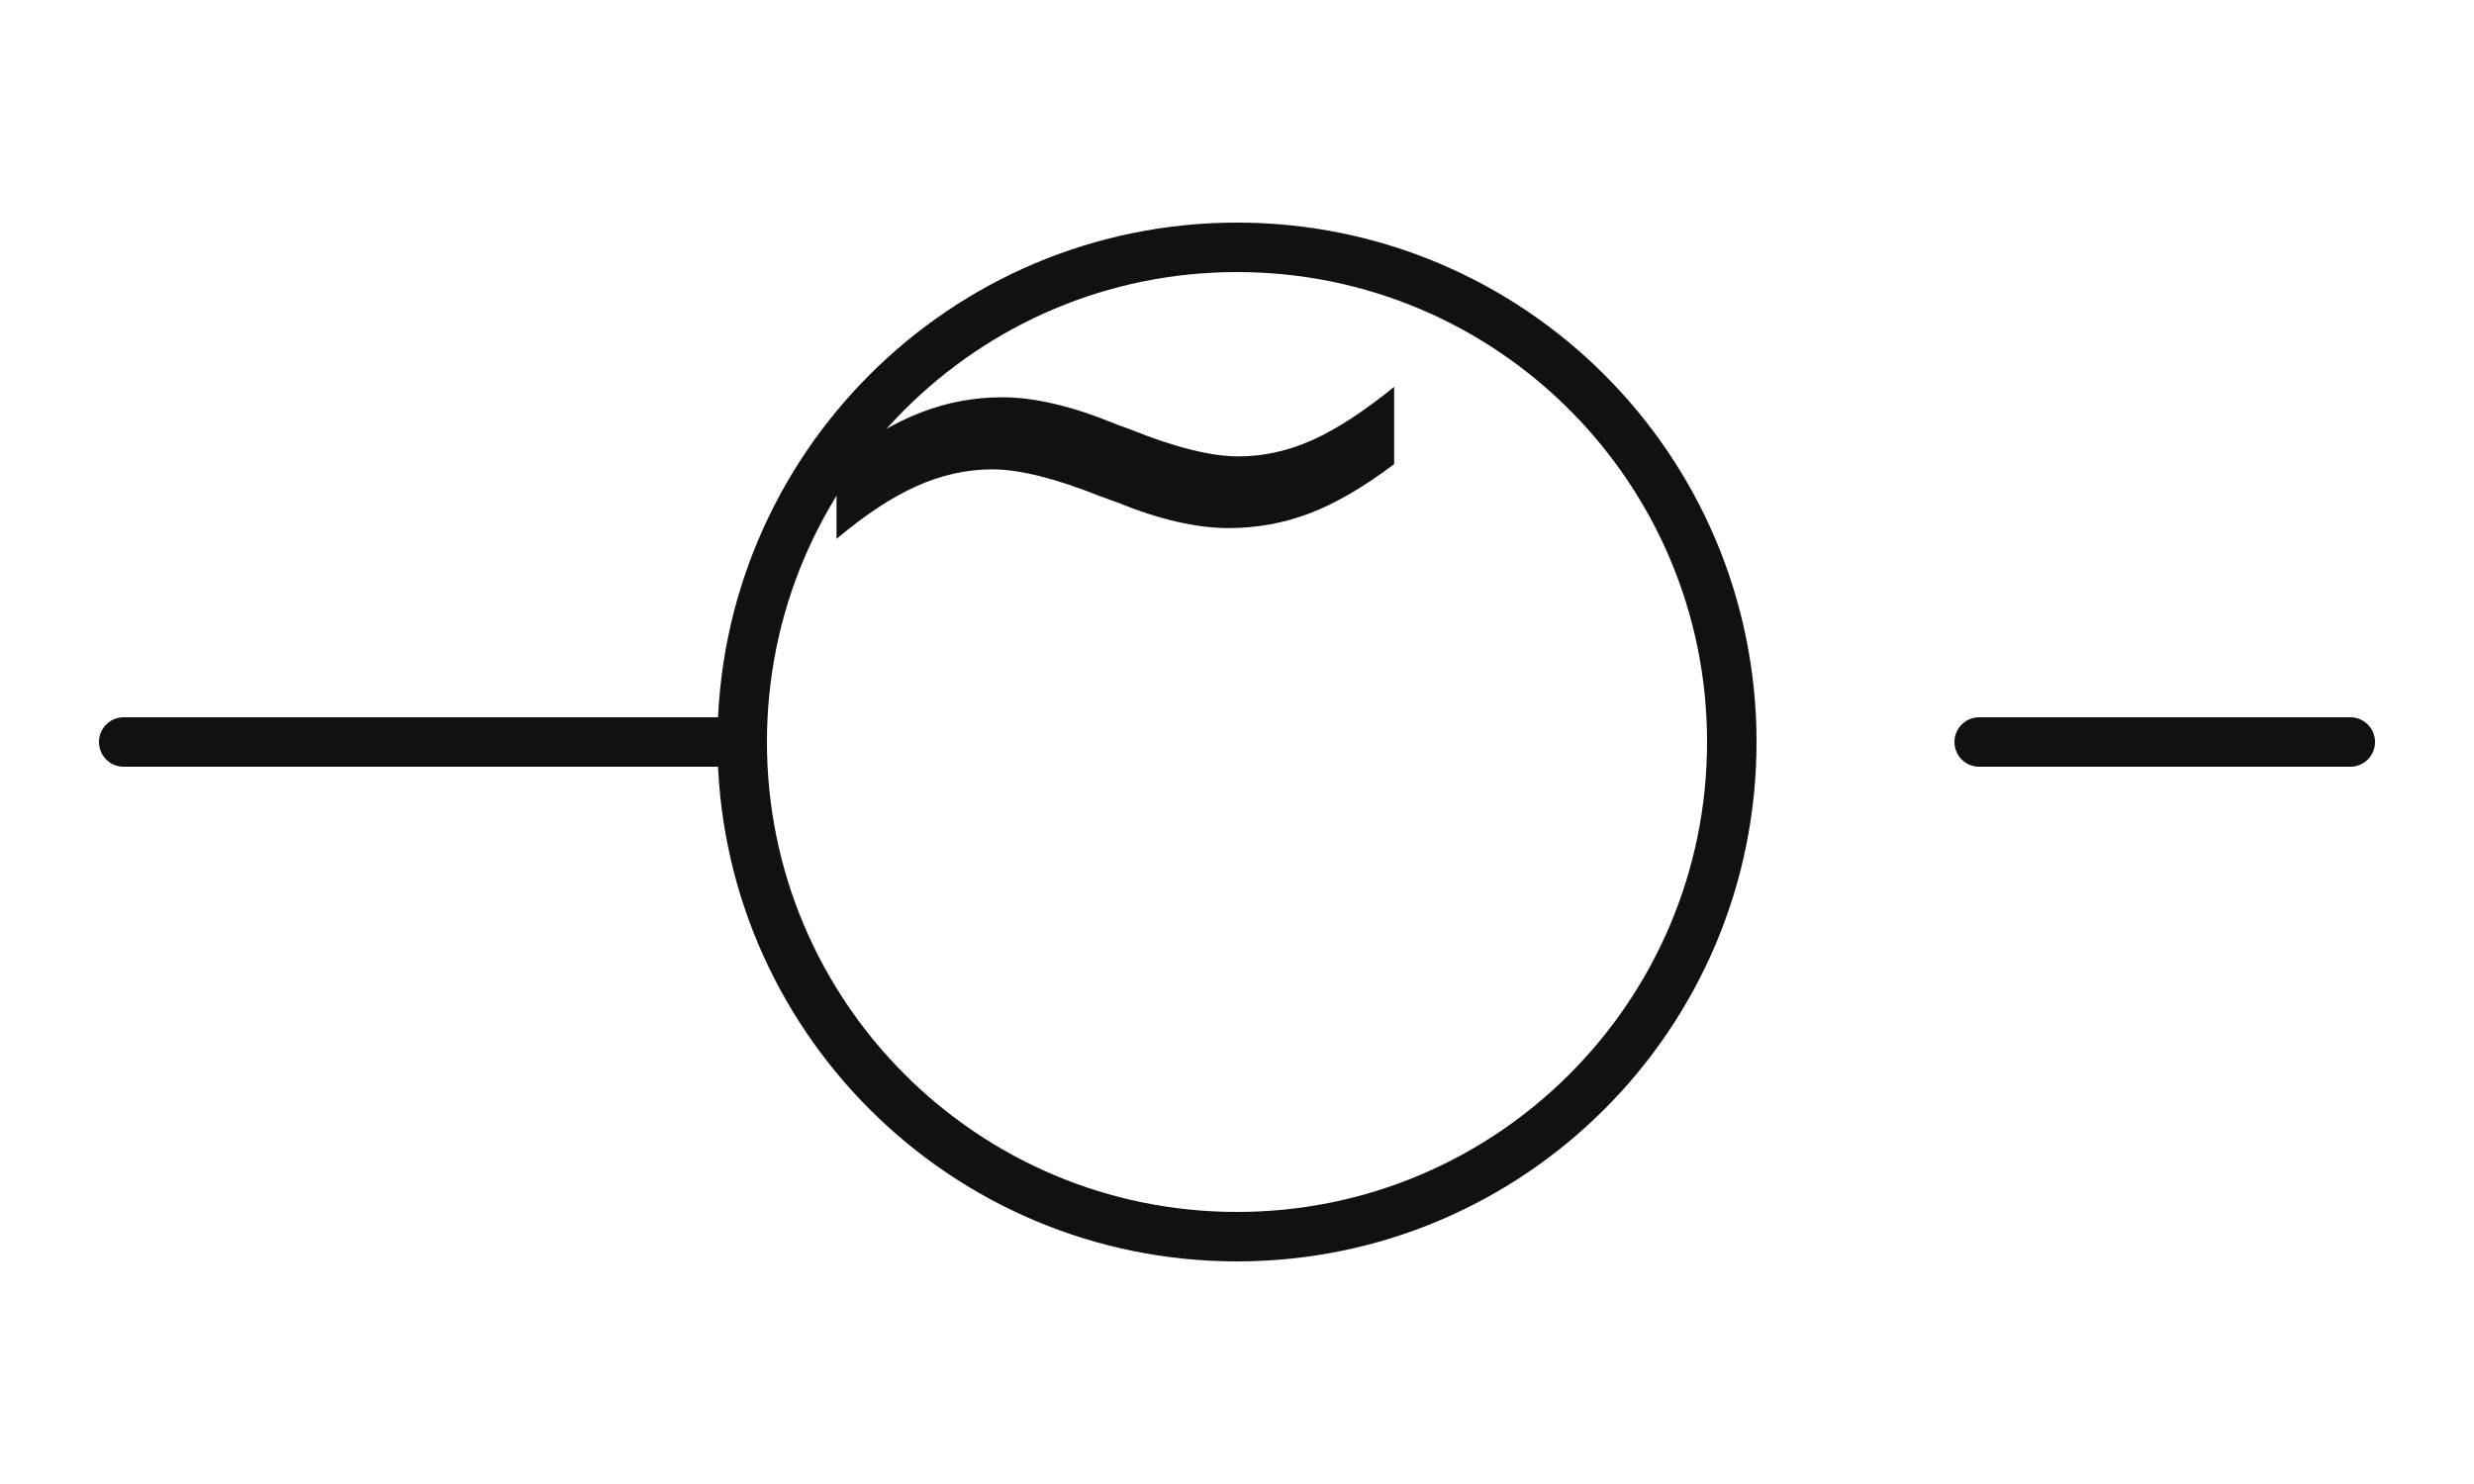
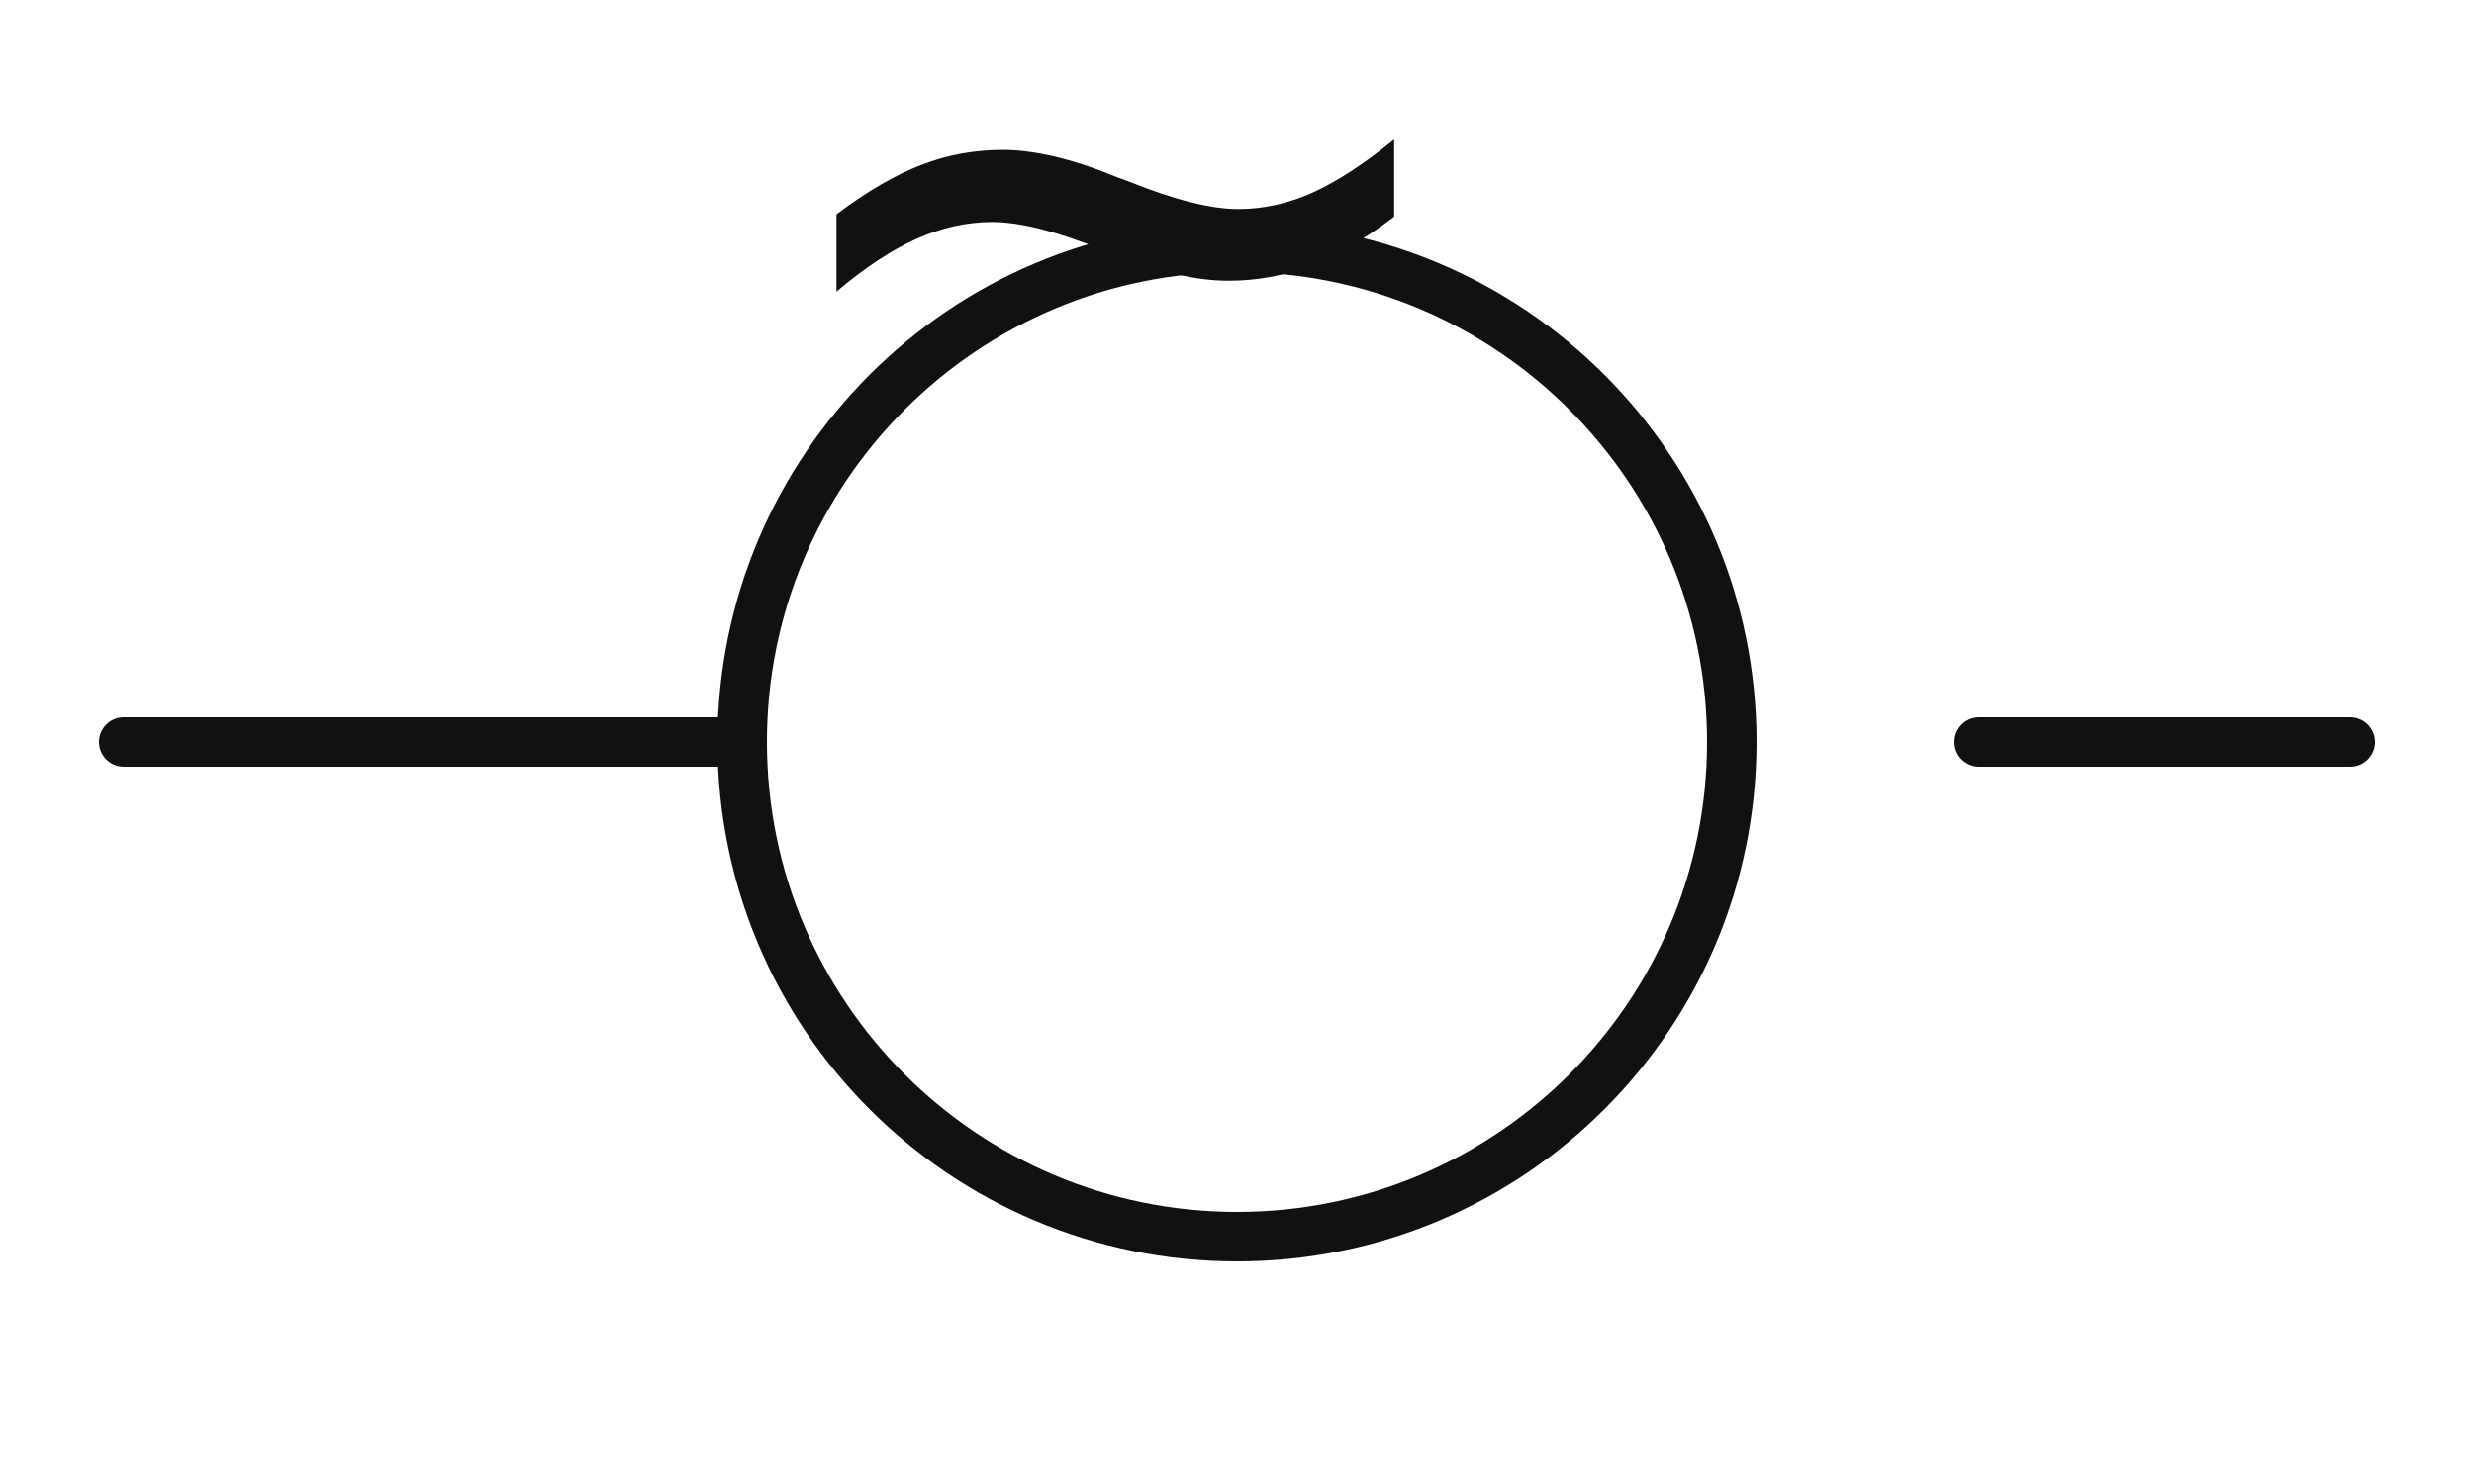
<svg xmlns="http://www.w3.org/2000/svg" viewBox="0 0 200 120" width="200" height="120" stroke="#111" fill="none" stroke-width="4" stroke-linecap="round" stroke-linejoin="round">
  <line x1="10" y1="60" x2="60" y2="60" />
  <line x1="160" y1="60" x2="190" y2="60" />
  <circle cx="100" cy="60" r="40" />
-   <text x="60" y="60" font-family="DejaVu Sans, Arial, sans-serif" font-size="72" fill="#111" stroke="none">~</text>
+   <text x="60" y="40" font-family="DejaVu Sans, Arial, sans-serif" font-size="72" fill="#111" stroke="none">~</text>
</svg>
